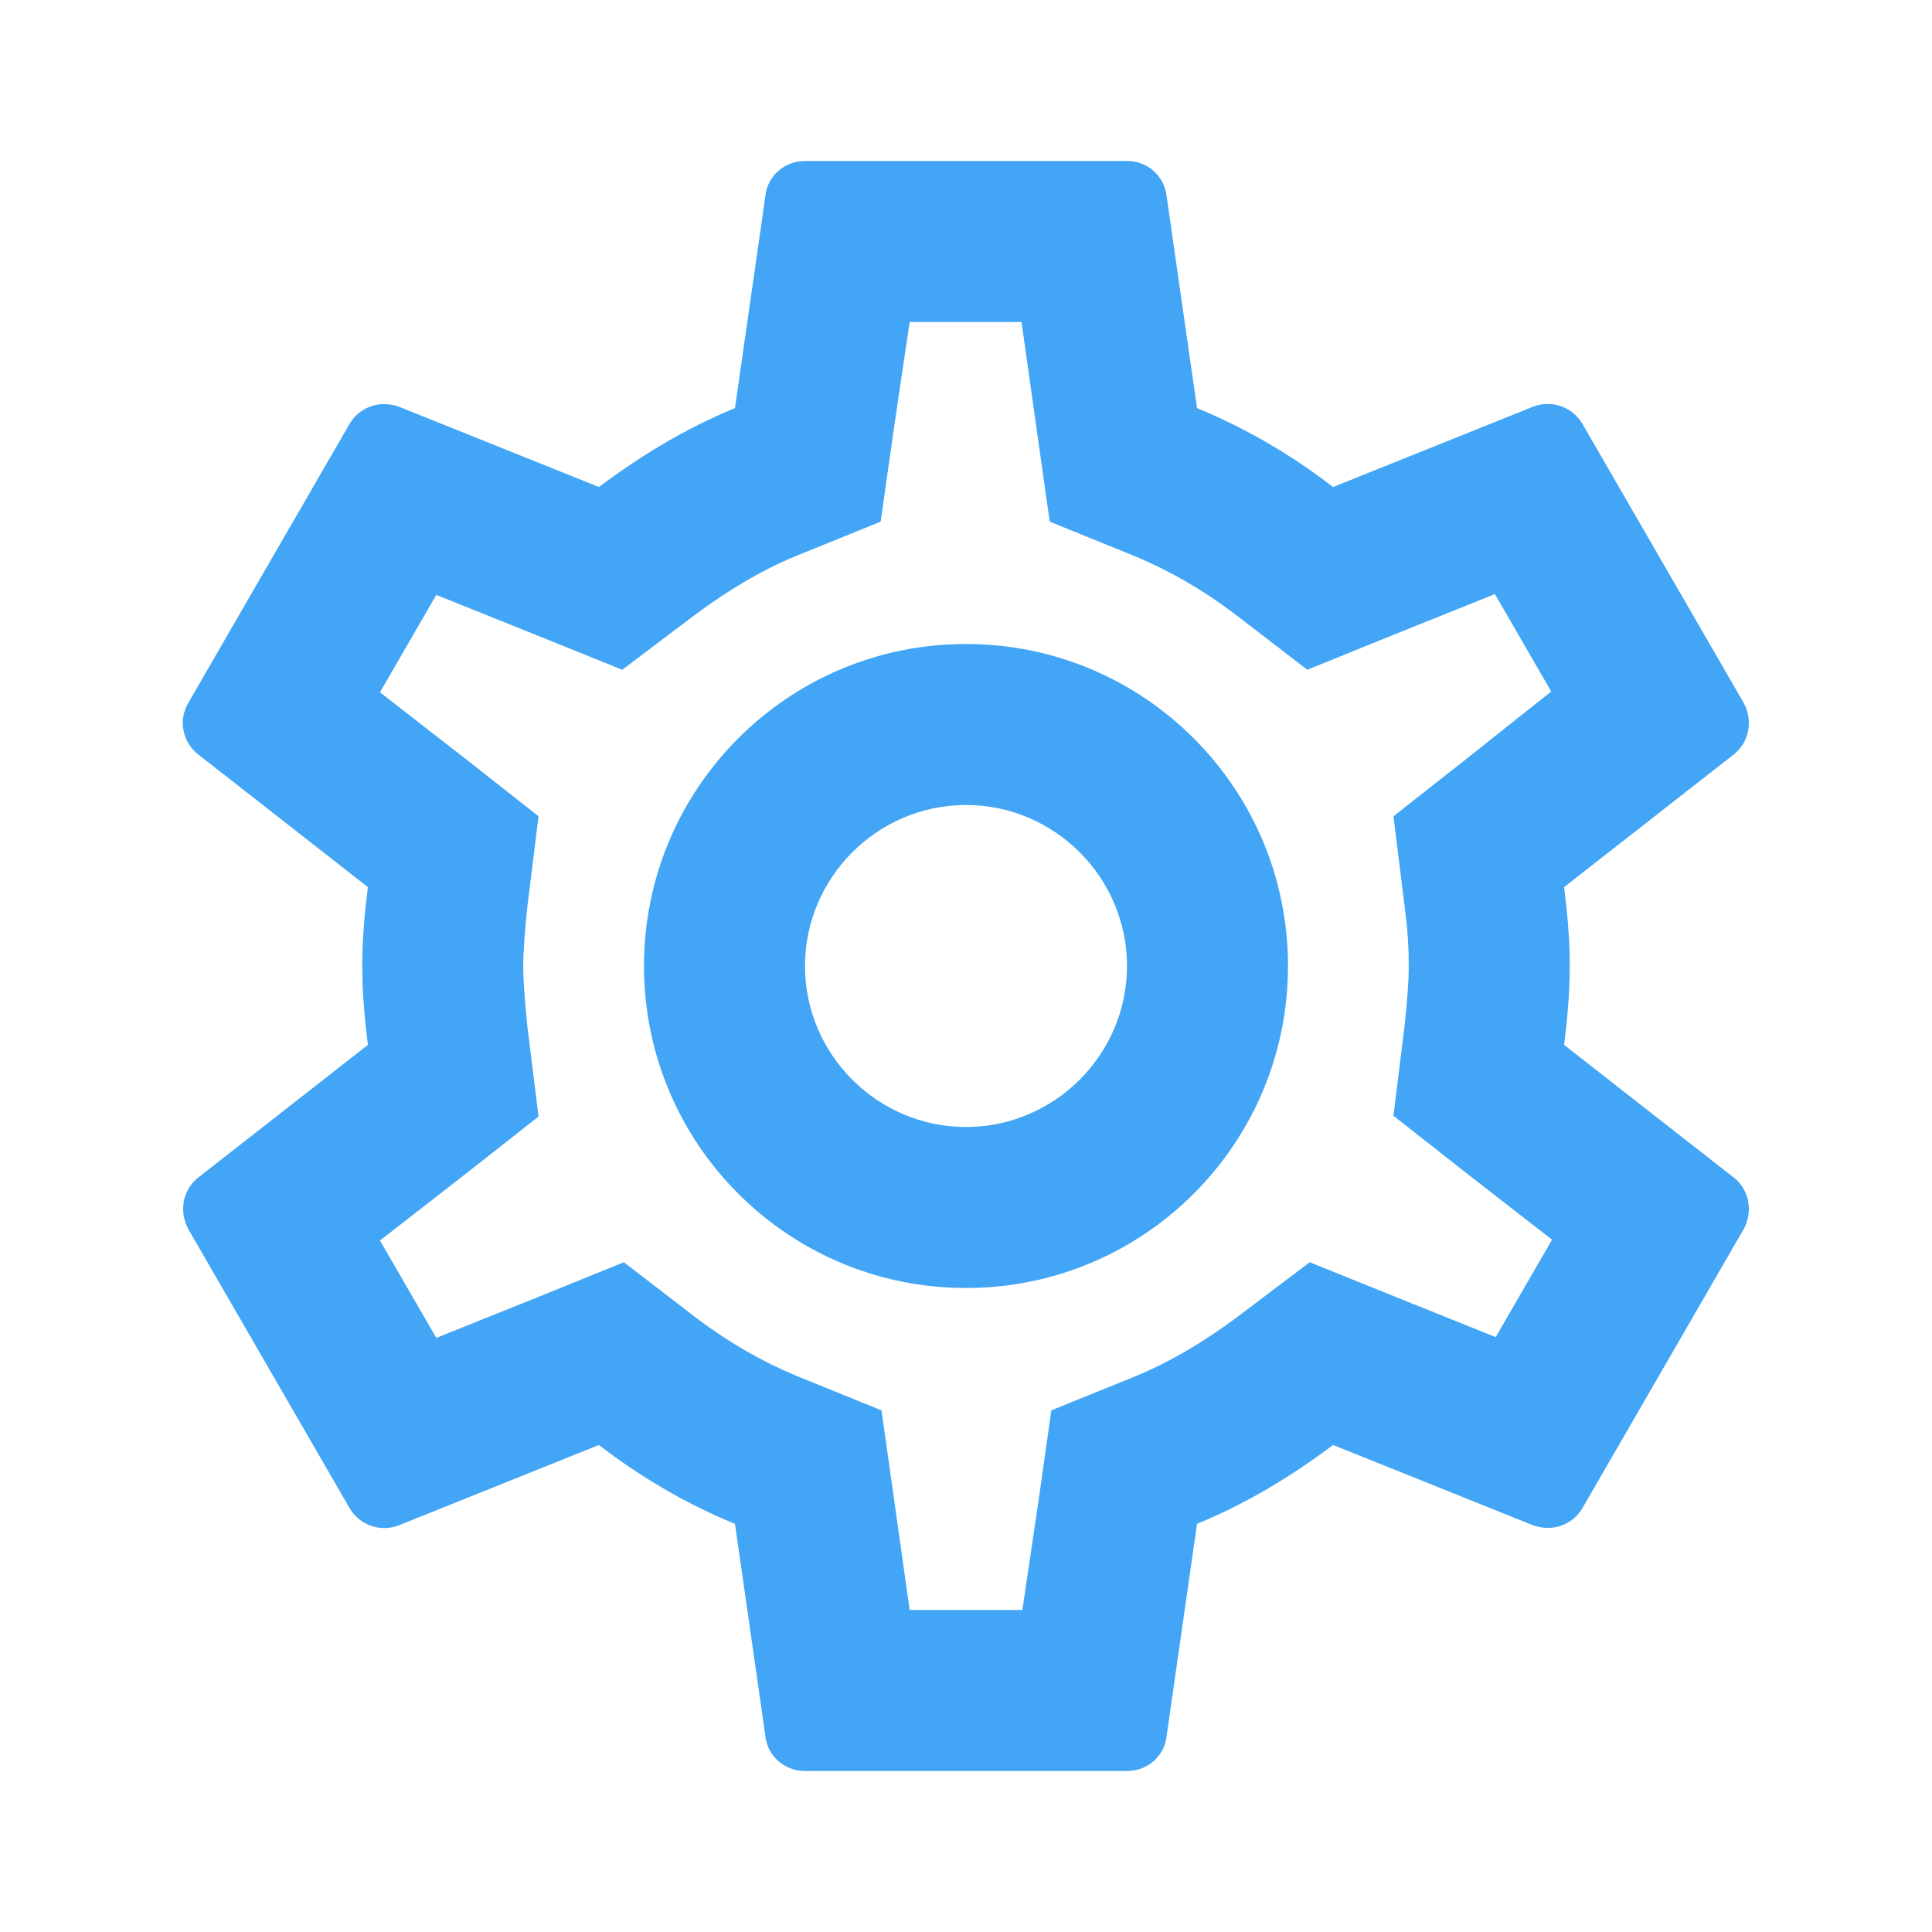
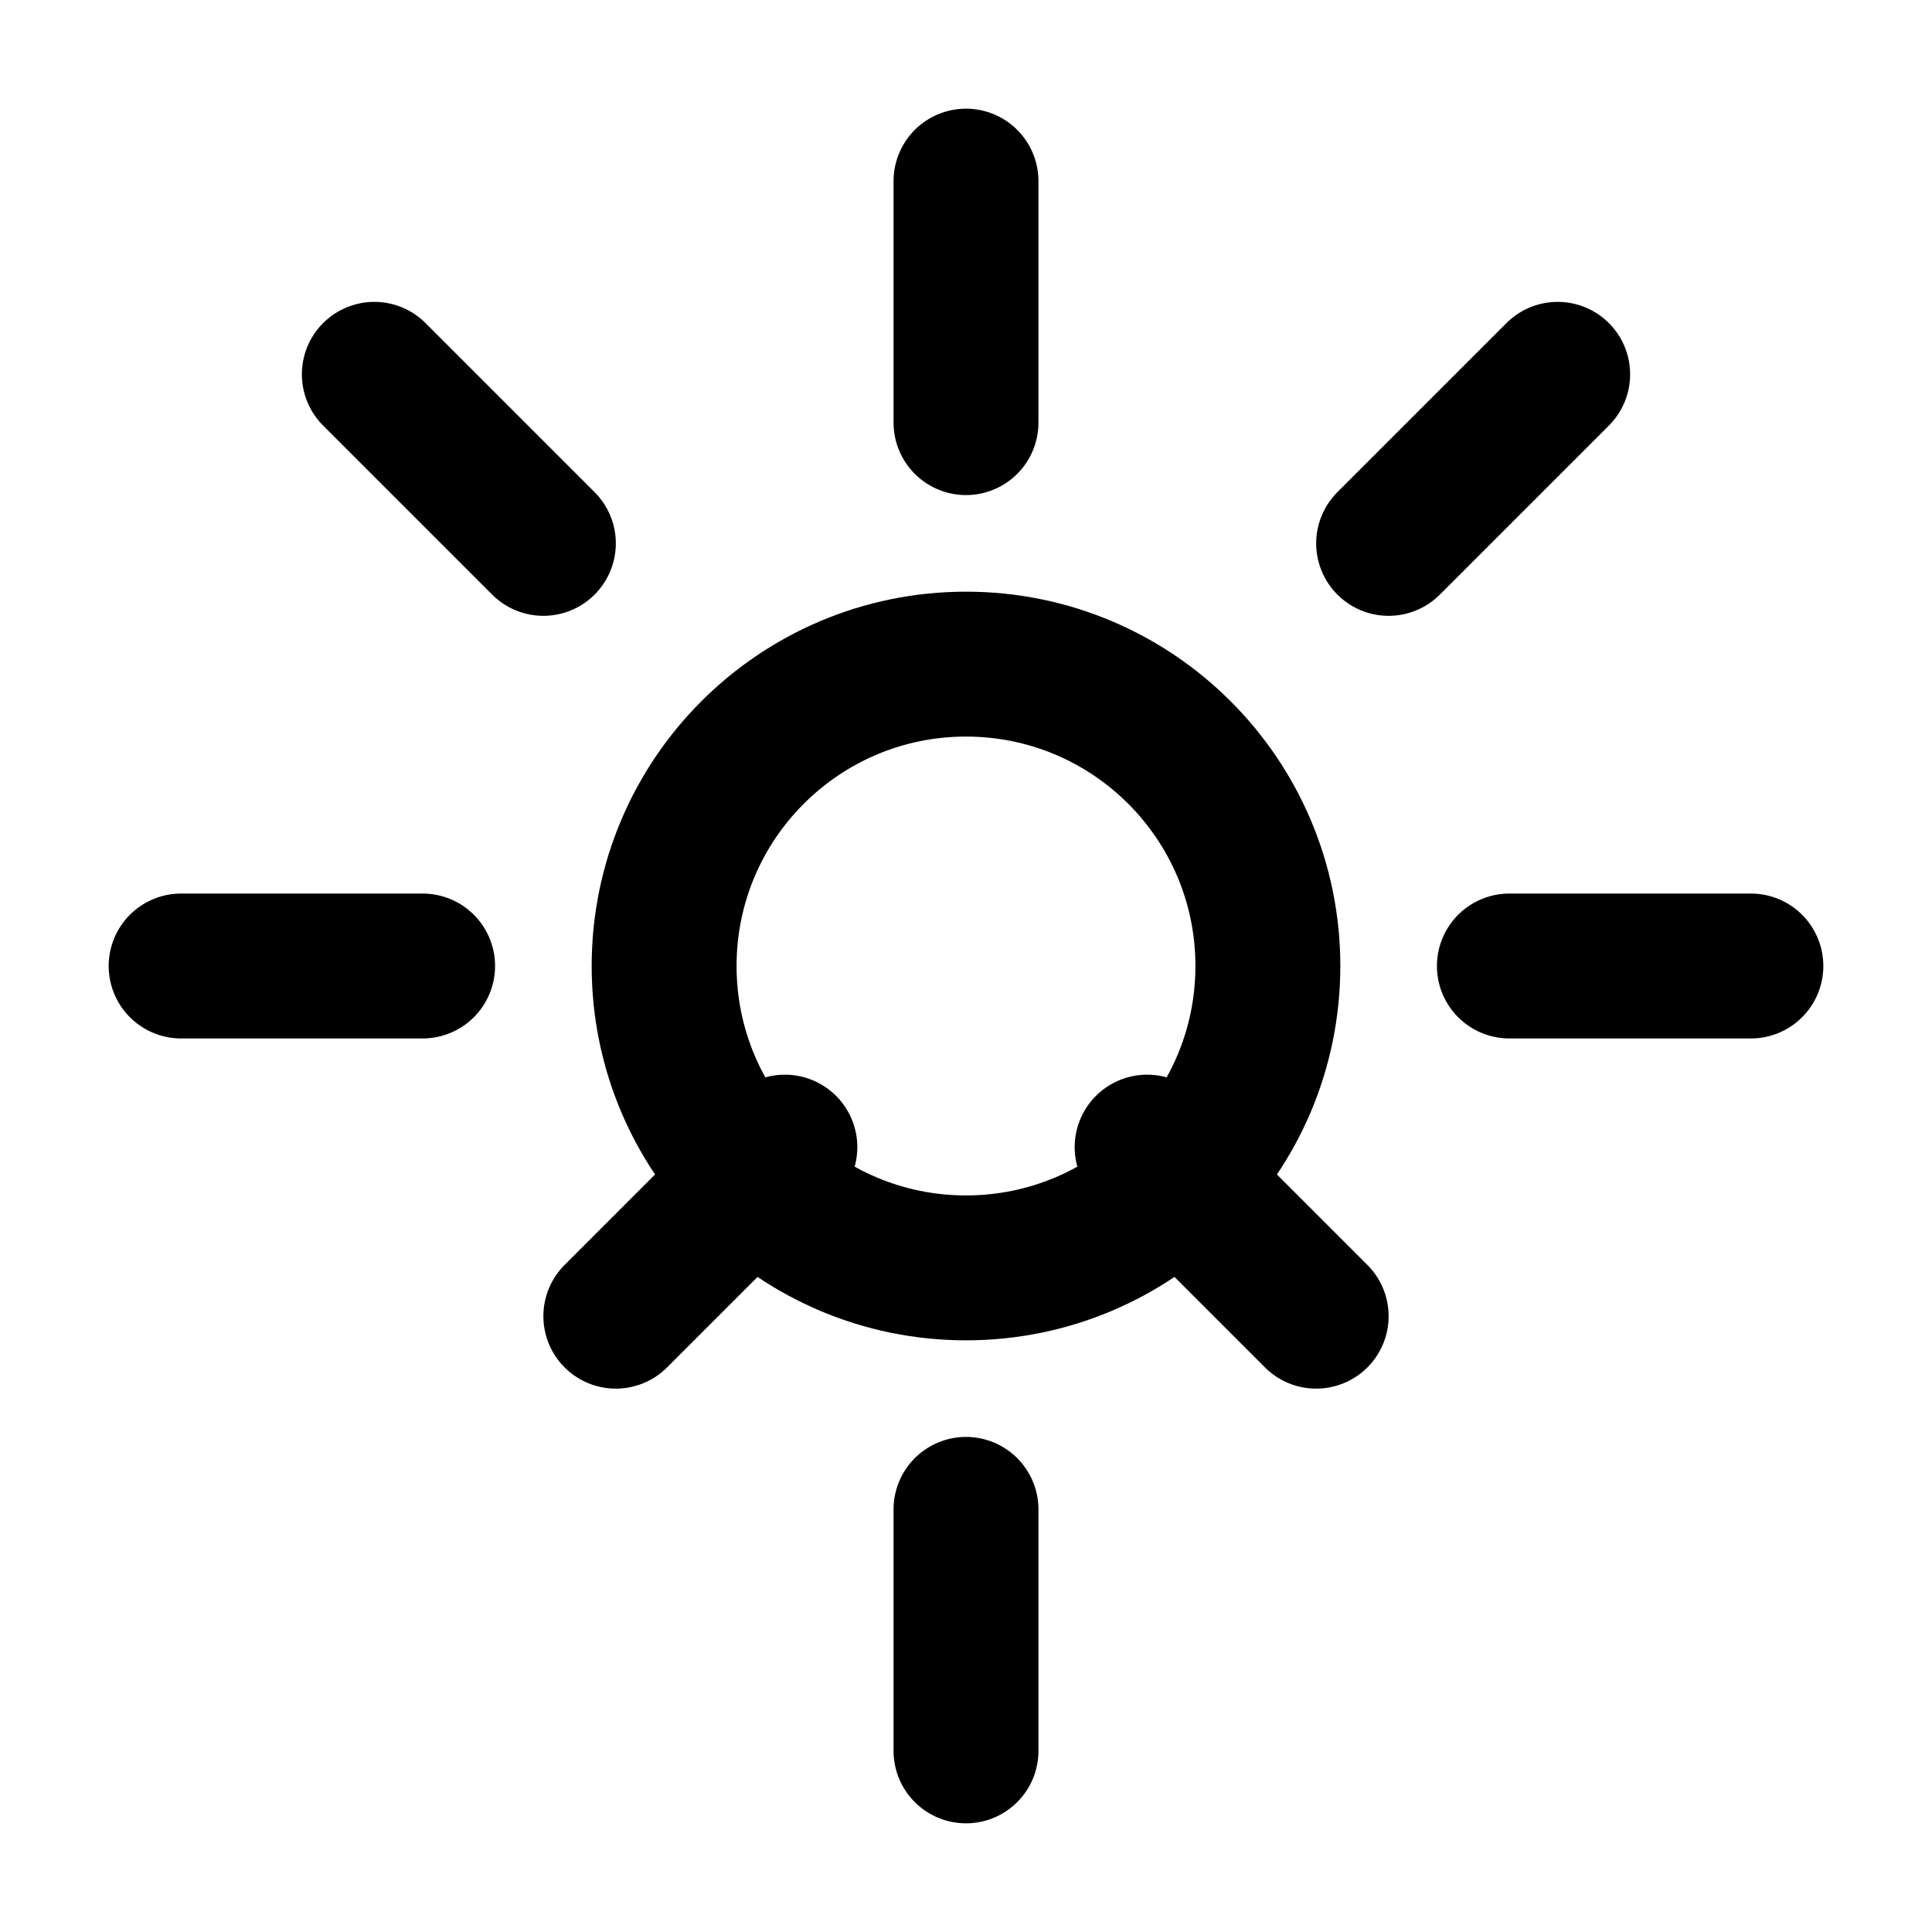
- <svg xmlns="http://www.w3.org/2000/svg" fill="none" viewBox="0 0 24 24">
-   <path d="M0 0h24v24H0z" />
-   <path fill="#42a5f5" d="M19.43 12.98c.04-.32.07-.64.07-.98s-.03-.66-.07-.98l2.11-1.65c.19-.15.24-.42.12-.64l-2-3.46a.5.5 0 0 0-.61-.22l-2.49 1c-.52-.4-1.08-.73-1.69-.98l-.38-2.65A.49.49 0 0 0 14 2h-4c-.25 0-.46.18-.49.42l-.38 2.65c-.61.25-1.17.59-1.69.98l-2.49-1a.6.6 0 0 0-.18-.03c-.17 0-.34.09-.43.25l-2 3.46c-.13.22-.07.49.12.64l2.11 1.65c-.04.32-.07.65-.07.98s.03.66.07.98l-2.11 1.65c-.19.15-.24.42-.12.64l2 3.46a.5.5 0 0 0 .61.22l2.49-1c.52.4 1.08.73 1.69.98l.38 2.65c.03.24.24.42.49.42h4c.25 0 .46-.18.49-.42l.38-2.65c.61-.25 1.17-.59 1.69-.98l2.49 1q.09.03.18.03c.17 0 .34-.09.43-.25l2-3.46c.12-.22.07-.49-.12-.64zm-1.98-1.71c.04.31.05.52.05.73s-.02.43-.05.73l-.14 1.13.89.7 1.08.84-.7 1.21-1.27-.51-1.04-.42-.9.68c-.43.32-.84.56-1.25.73l-1.06.43-.16 1.13-.2 1.35h-1.4l-.19-1.35-.16-1.13-1.06-.43c-.43-.18-.83-.41-1.23-.71l-.91-.7-1.06.43-1.27.51-.7-1.21 1.08-.84.89-.7-.14-1.13c-.03-.31-.05-.54-.05-.74s.02-.43.05-.73l.14-1.13-.89-.7-1.08-.84.7-1.21 1.27.51 1.04.42.9-.68c.43-.32.84-.56 1.25-.73l1.06-.43.16-1.13.2-1.35h1.39l.19 1.35.16 1.13 1.06.43c.43.18.83.41 1.23.71l.91.7 1.06-.43 1.27-.51.7 1.21-1.07.85-.89.7zM12 8c-2.21 0-4 1.79-4 4s1.79 4 4 4 4-1.79 4-4-1.79-4-4-4m0 6c-1.1 0-2-.9-2-2s.9-2 2-2 2 .9 2 2-.9 2-2 2" />
+ <svg xmlns="http://www.w3.org/2000/svg" viewBox="0 0 16 16" fill="none" stroke="currentColor" stroke-width="1.2" stroke-linecap="round" stroke-linejoin="round">
+   <circle cx="8" cy="8" r="2.5" />
+   <path d="M8 1.5v2m0 9v2M1.5 8h2m9 0h2M3.1 3.1l1.4 1.4m5 5 1.4 1.4M12.9 3.1l-1.4 1.4m-5 5-1.4 1.4" />
</svg>
